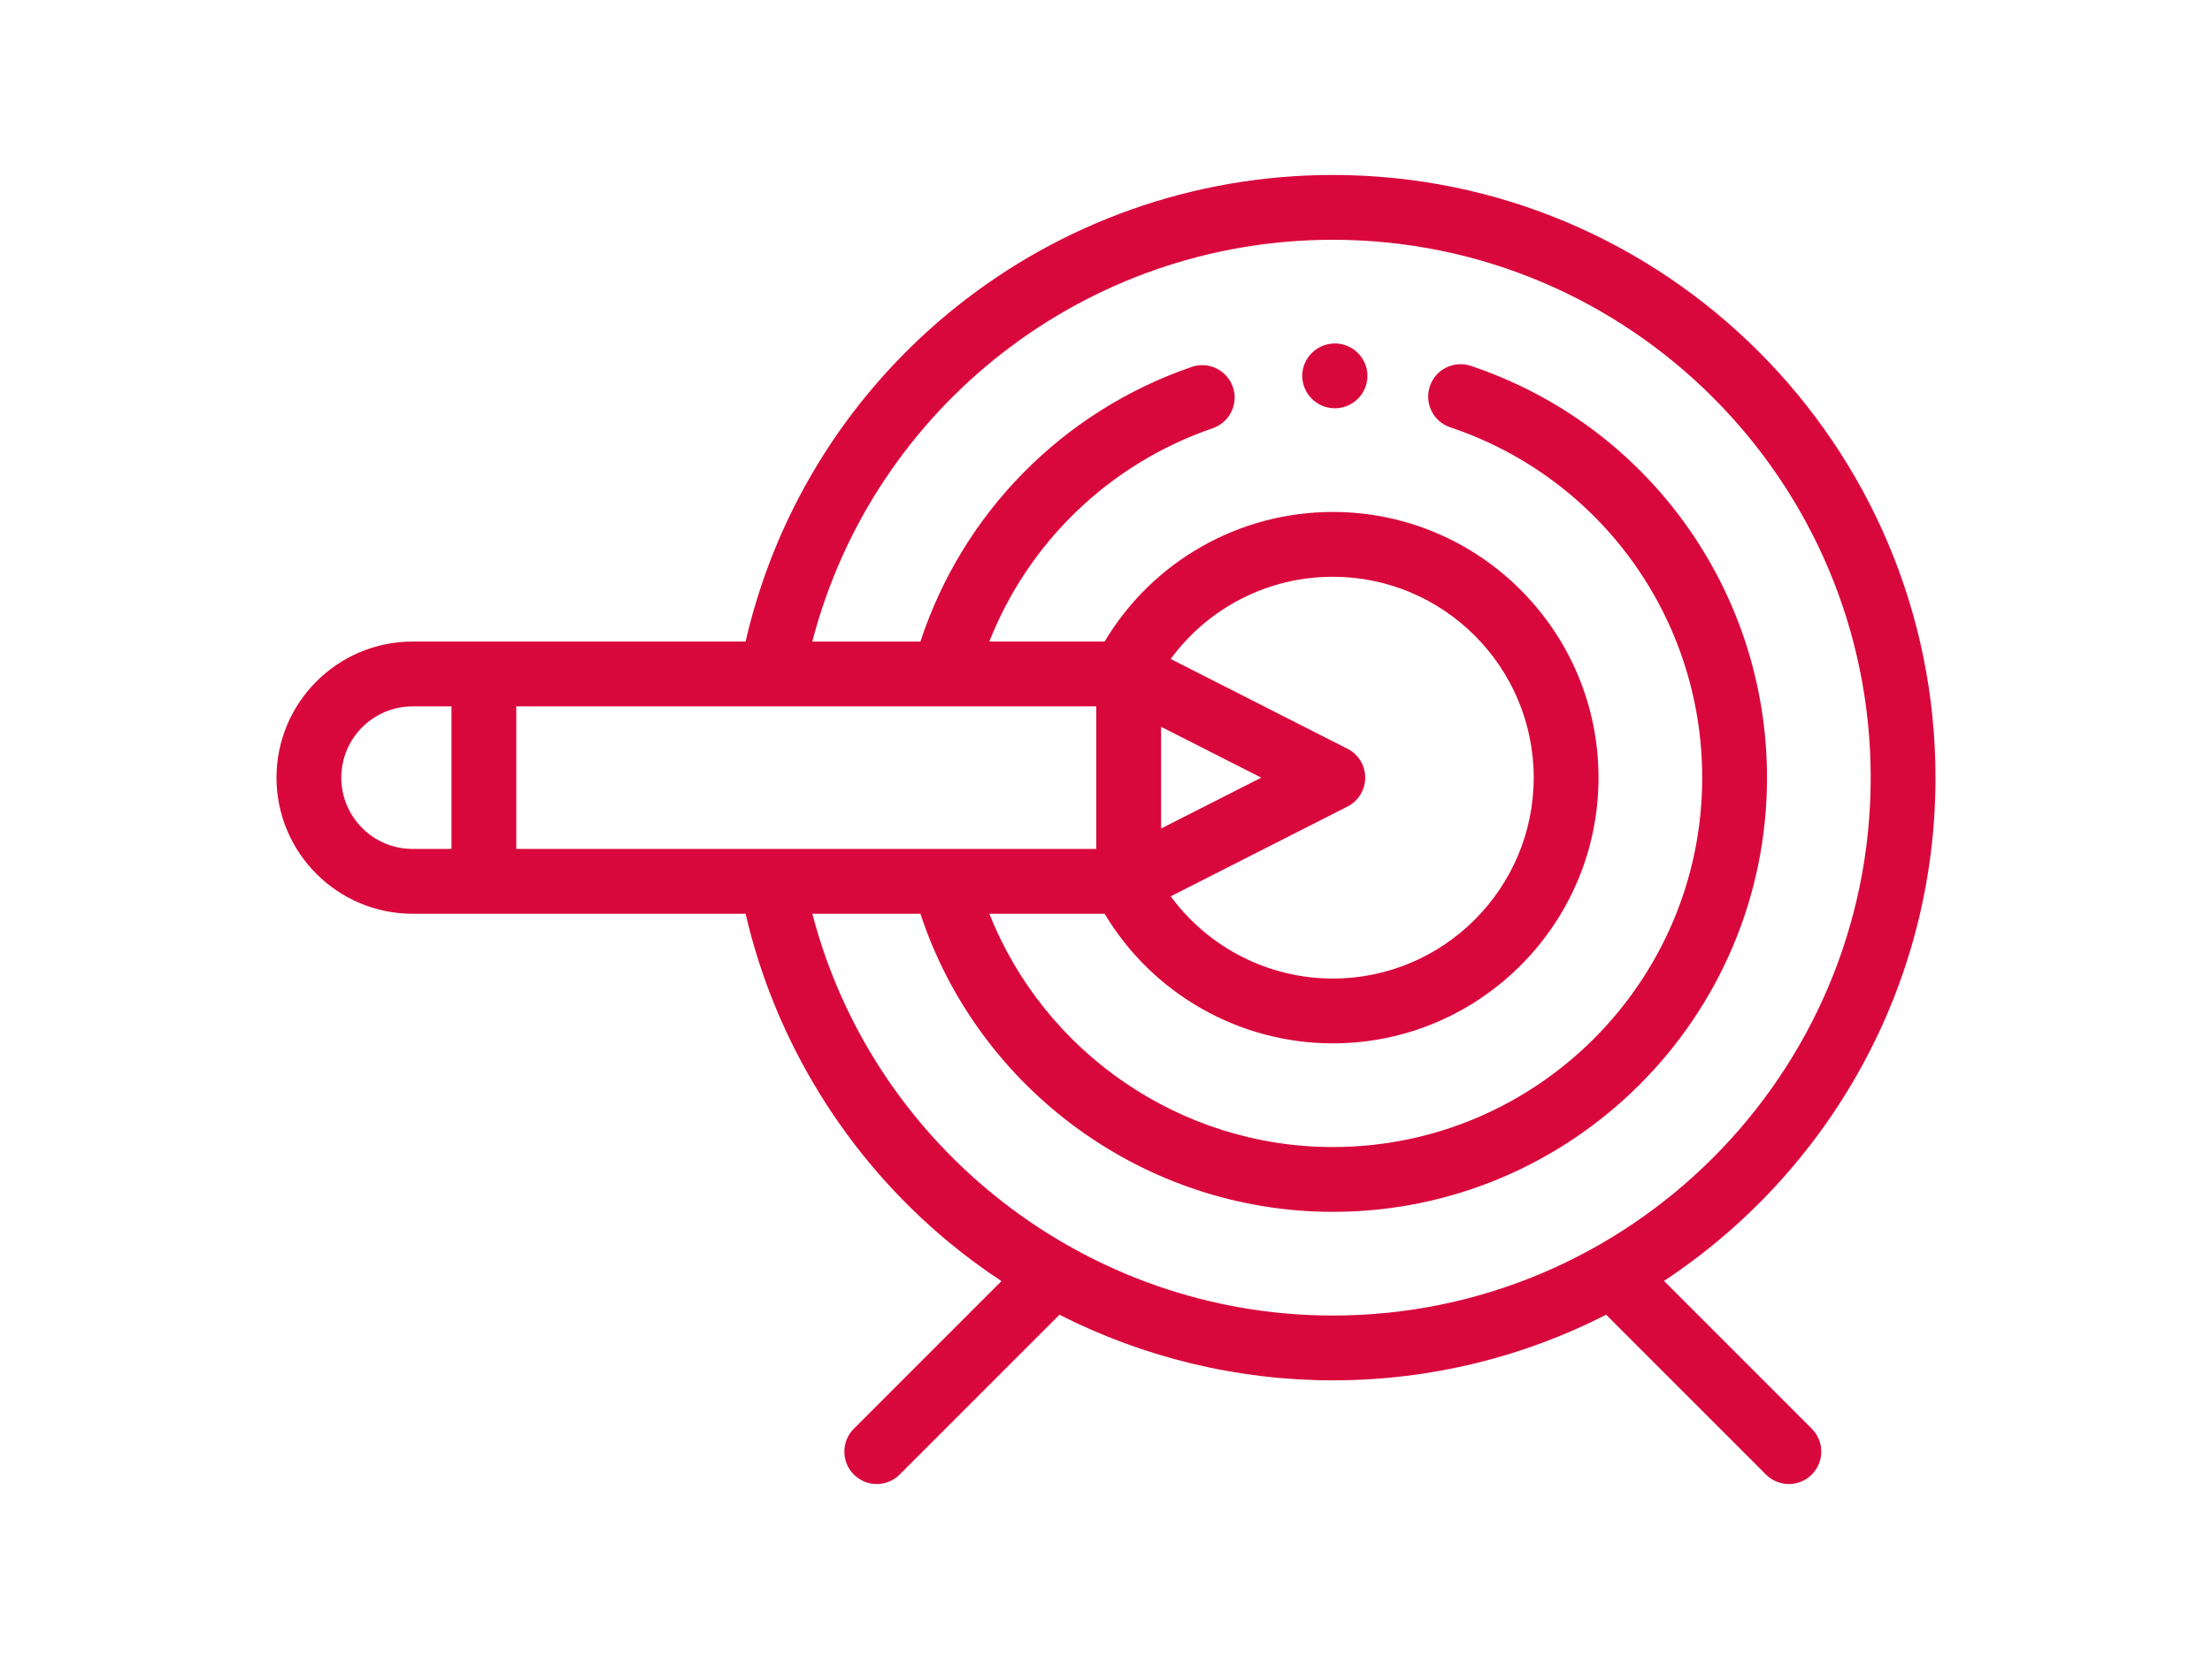
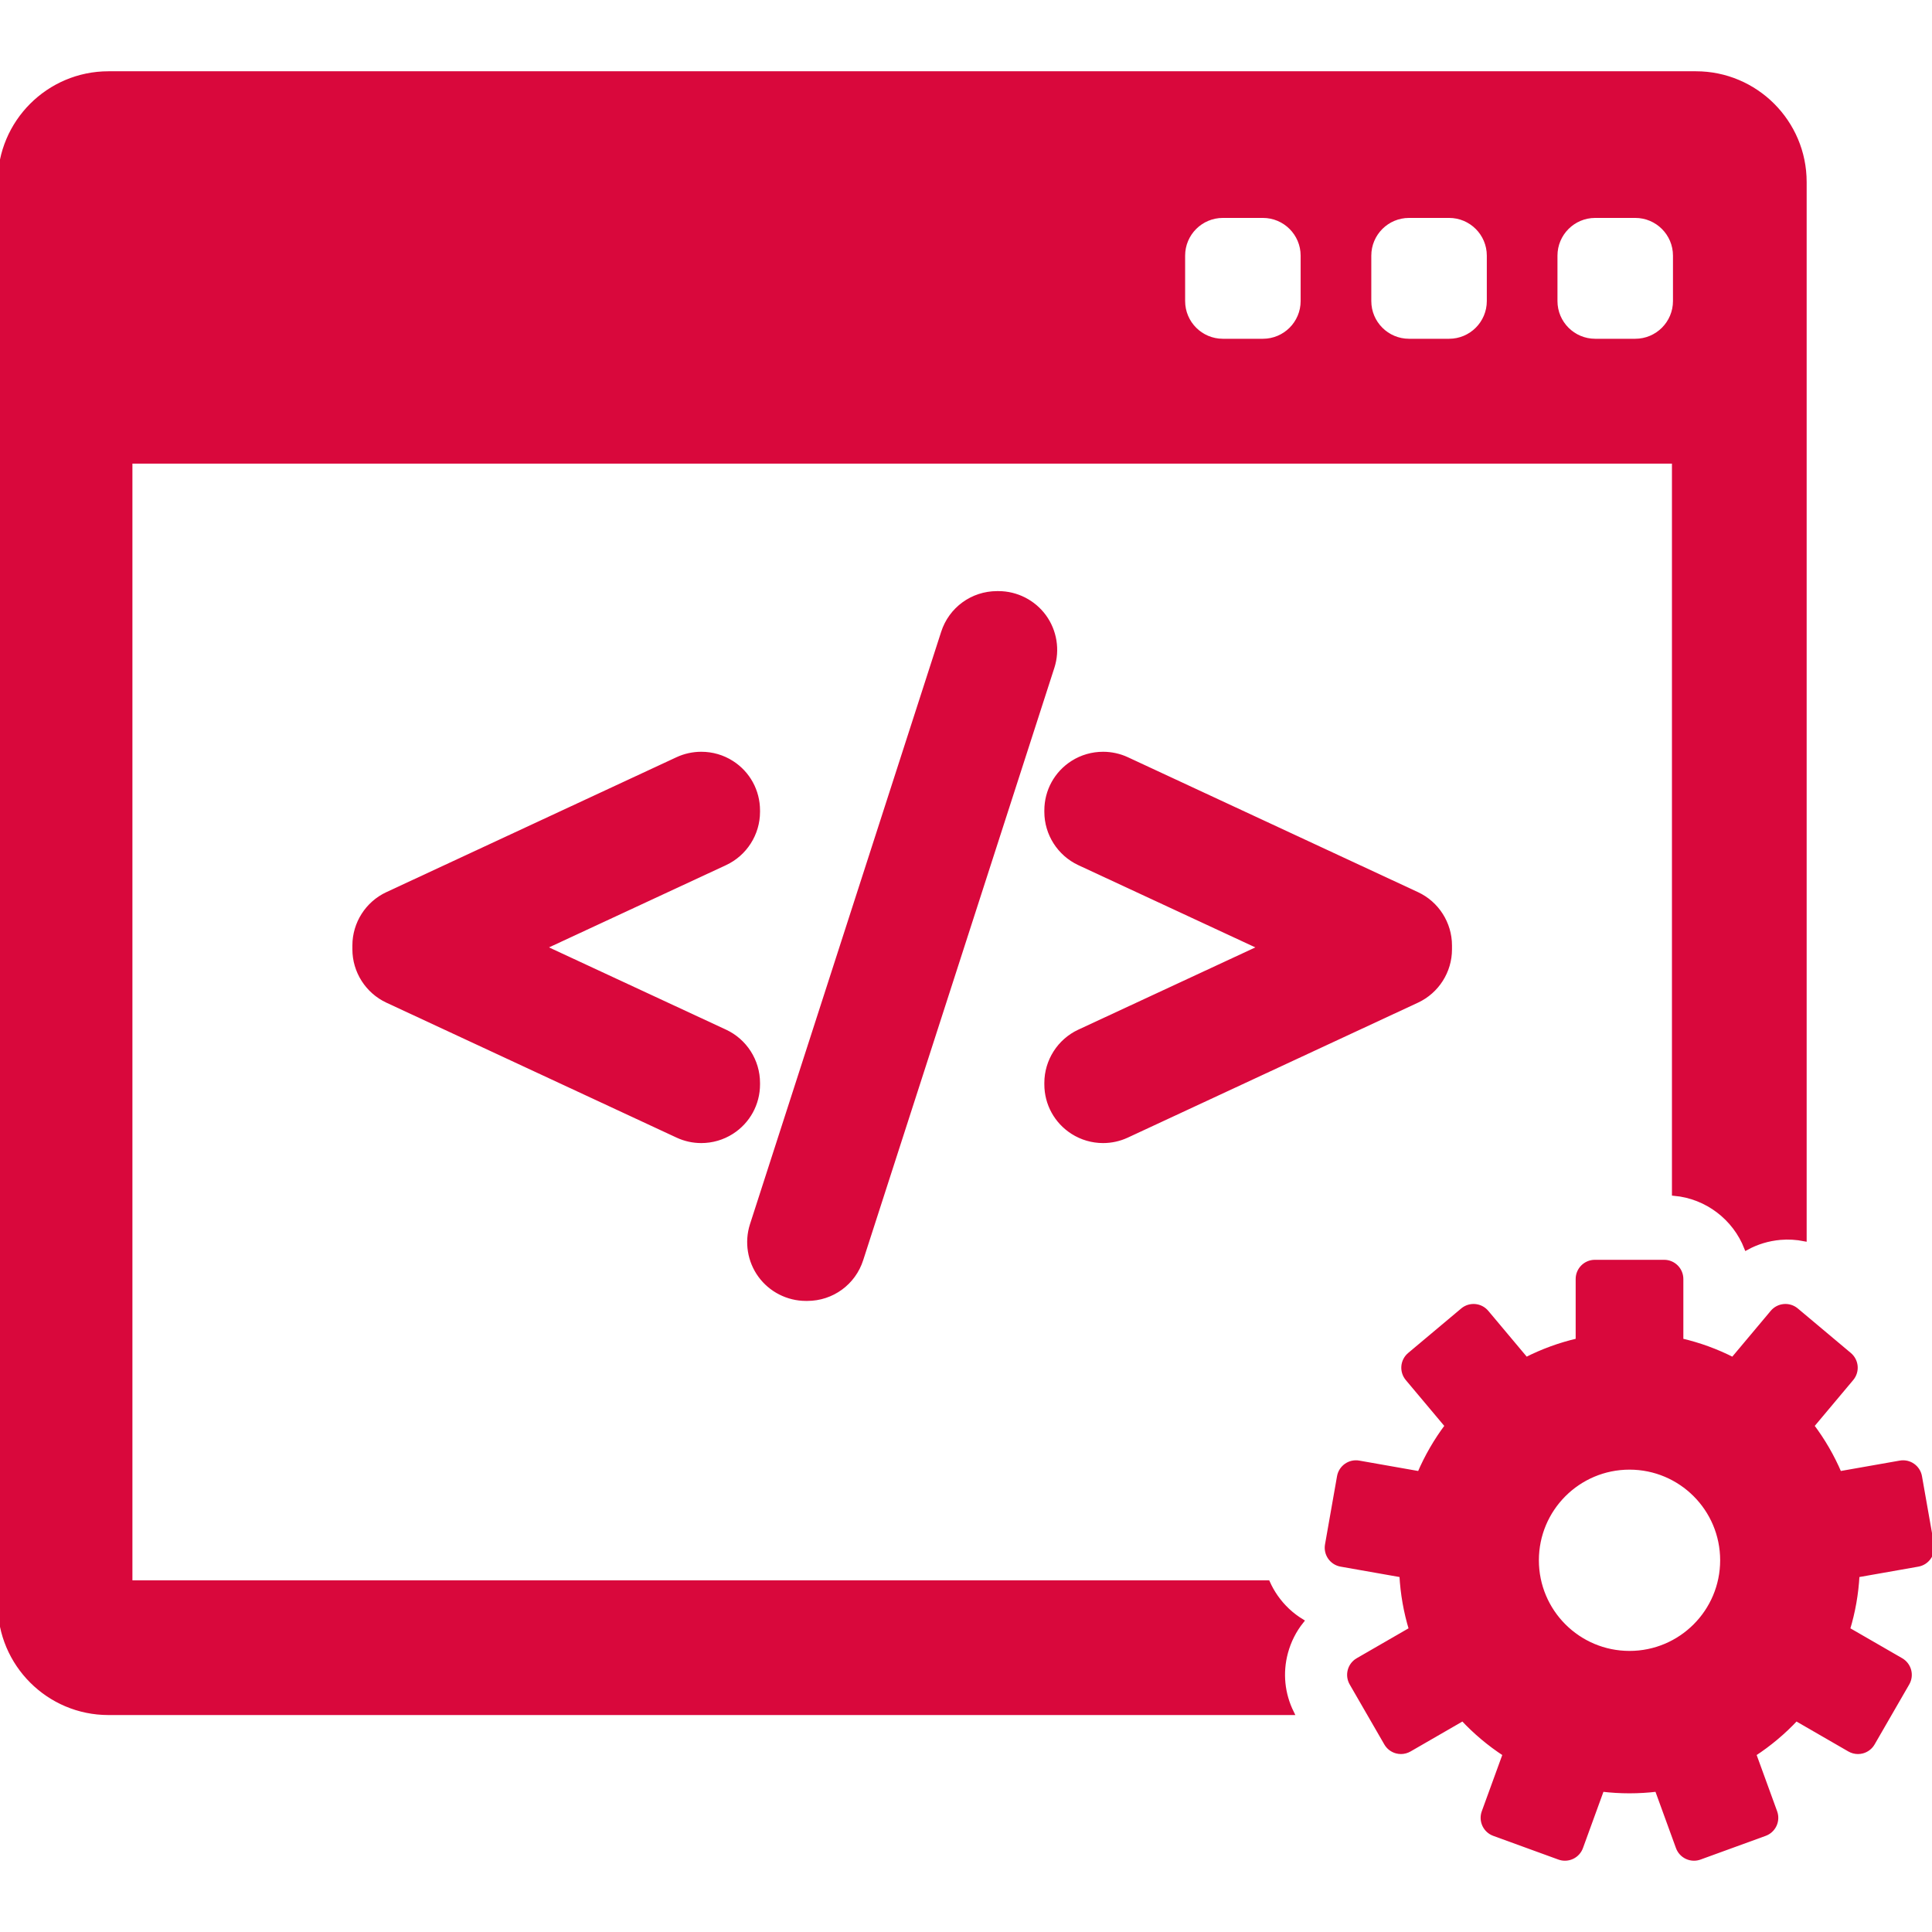
- <svg xmlns="http://www.w3.org/2000/svg" version="1.1" id="Layer_1" x="0px" y="0px" width="1600px" height="1200px" viewBox="0 0 1600 1200" enable-background="new 0 0 1600 1200" xml:space="preserve">
-   <g id="XMLID_1373_">
-     <g id="XMLID_156_">
-       <path id="XMLID_157_" fill="#D9083C" d="M965.584,248.44c-0.019,0-0.037,0-0.056,0c-12.907,0-23.531,10.441-23.578,23.355    c-0.047,12.935,10.535,23.461,23.47,23.522c0.037,0,0.073,0,0.11,0c12.935,0,23.564-10.477,23.58-23.409    C989.122,258.973,978.519,248.47,965.584,248.44z" />
-       <path id="XMLID_185_" fill="#D9083C" d="M1203.62,926.527C1321.834,848.47,1400,714.452,1400,562.5    c0-240.377-195.56-435.938-435.938-435.938c-203.895,0-379.488,140.789-424.777,337.5H298.438    c-54.279,0-98.438,44.159-98.438,98.438s44.159,98.438,98.438,98.438h240.877c21.403,92.541,73.233,176.51,146.916,237.509    c12.23,10.125,24.97,19.533,38.154,28.202l-106.777,106.776c-9.152,9.152-9.152,23.993,0,33.148    c4.577,4.577,10.575,6.865,16.573,6.865s11.995-2.287,16.573-6.865l115.584-115.584c60.86,30.933,128.684,47.449,197.726,47.449    c71.128,0,138.328-17.13,197.705-47.47l115.605,115.605c4.577,4.577,10.575,6.865,16.573,6.865c5.998,0,11.995-2.287,16.573-6.865    c9.152-9.152,9.152-23.993,0-33.148L1203.62,926.527z M683.155,510.938c0.023,0,0.047,0.005,0.07,0.005    c0.038,0,0.073-0.005,0.11-0.005h109.634v103.125H373.438V510.938H683.155z M912.308,562.5l-72.464,36.806v-73.615L912.308,562.5z     M974.675,583.397c7.868-3.996,12.825-12.073,12.825-20.897s-4.955-16.901-12.825-20.897l-127.877-64.952    c27.173-37.092,70.54-59.463,117.265-59.463c80.126,0,145.313,65.187,145.313,145.313s-65.187,145.313-145.313,145.313    c-46.559,0-90.052-22.423-117.239-59.475L974.675,583.397z M246.875,562.5c0-28.432,23.13-51.563,51.563-51.563h28.125v103.125    h-28.125C270.005,614.063,246.875,590.932,246.875,562.5z M587.579,660.938h78.178    c42.103,127.678,162.691,215.625,298.308,215.625c173.175,0,314.062-140.888,314.062-314.063    c0-135.218-86.086-254.916-214.214-297.851c-12.279-4.111-25.559,2.503-29.67,14.777c-4.113,12.274,2.501,25.556,14.775,29.67    c108.996,36.523,182.231,138.361,182.231,253.404c0,147.328-119.862,267.188-267.188,267.188    c-110.1,0-208.516-68.145-248.416-168.75h83.346c34.62,57.947,97.399,93.75,165.073,93.75    c105.973,0,192.187-86.215,192.187-192.188s-86.215-192.188-192.187-192.188c-67.908,0-130.441,35.73-165.075,93.75h-83.402    c28.5-72.169,87.145-128.745,161.644-154.329c12.244-4.205,18.759-17.538,14.555-29.78c-4.207-12.244-17.545-18.764-29.78-14.552    c-93.417,32.081-165.642,105.623-196.249,198.663H587.56c44.151-169.999,198.192-290.627,376.502-290.627    c214.528,0,389.063,174.532,389.063,389.063s-174.534,389.063-389.063,389.063C786.741,951.563,631.794,830.588,587.579,660.938z" />
+ <svg xmlns="http://www.w3.org/2000/svg" fill="#D9083C" version="1.1" id="Capa_1" viewBox="0 0 419.931 419.931" xml:space="preserve" stroke="#D9083C">
+   <g id="SVGRepo_bgCarrier" stroke-width="0" />
+   <g id="SVGRepo_tracerCarrier" stroke-linecap="round" stroke-linejoin="round" />
+   <g id="SVGRepo_iconCarrier">
+     <g>
+       <g>
+         <g>
+           <path d="M282.895,352.367c-2.176-1.324-4.072-3.099-5.579-5.25c-0.696-0.992-1.284-2.041-1.771-3.125H28.282V100.276h335.624 v159.138c7.165,0.647,13.177,5.353,15.701,11.797c2.235-1.225,4.726-1.982,7.344-2.213c1.771-0.154,3.53-0.044,5.236,0.293 V39.561c0-12.996-10.571-23.569-23.566-23.569H23.568C10.573,15.992,0,26.565,0,39.561v309.146 c0,12.996,10.573,23.568,23.568,23.568h257.179c-2.007-4.064-2.483-8.652-1.302-13.066 C280.126,356.67,281.304,354.354,282.895,352.367z M338.025,55.569c0-4.806,3.896-8.703,8.702-8.703h8.702 c4.807,0,8.702,3.896,8.702,8.703v9.863c0,4.806-3.896,8.702-8.702,8.702h-8.702c-4.807,0-8.702-3.896-8.702-8.702V55.569z M297.56,55.569c0-4.806,3.896-8.703,8.702-8.703h8.703c4.807,0,8.702,3.896,8.702,8.703v9.863c0,4.806-3.896,8.702-8.702,8.702 h-8.703c-4.806,0-8.702-3.896-8.702-8.702V55.569z M257.094,55.569c0-4.806,3.897-8.703,8.702-8.703h8.702 c4.807,0,8.703,3.896,8.703,8.703v9.863c0,4.806-3.896,8.702-8.703,8.702h-8.702c-4.805,0-8.702-3.896-8.702-8.702V55.569z" />
+           <path d="M419.875,335.77l-2.615-14.83c-0.353-1.997-2.256-3.331-4.255-2.979l-13.188,2.324c-1.583-3.715-3.605-7.195-6.005-10.38 l8.614-10.268c0.626-0.744,0.931-1.709,0.847-2.68c-0.086-0.971-0.554-1.867-1.3-2.494l-11.534-9.68 c-0.746-0.626-1.713-0.93-2.683-0.845c-0.971,0.085-1.867,0.552-2.493,1.298l-8.606,10.26c-3.533-1.8-7.312-3.188-11.271-4.104 v-13.392c0-2.028-1.645-3.674-3.673-3.674h-15.06c-2.027,0-3.673,1.646-3.673,3.674v13.392 c-3.961,0.915-7.736,2.304-11.271,4.104l-8.608-10.259c-1.304-1.554-3.62-1.756-5.175-0.453l-11.535,9.679 c-0.746,0.627-1.213,1.523-1.299,2.494c-0.084,0.971,0.22,1.937,0.846,2.683l8.615,10.266c-2.396,3.184-4.422,6.666-6.005,10.38 l-13.188-2.325c-1.994-0.351-3.901,0.982-4.255,2.979l-2.614,14.83c-0.169,0.959,0.05,1.945,0.607,2.744 c0.561,0.799,1.41,1.342,2.37,1.511l13.198,2.326c0.215,4.089,0.927,8.045,2.073,11.812l-11.6,6.695 c-0.844,0.485-1.459,1.289-1.712,2.229c-0.252,0.941-0.119,1.943,0.367,2.787l7.529,13.041c0.485,0.844,1.289,1.459,2.229,1.711 c0.313,0.084,0.632,0.125,0.951,0.125c0.639,0,1.272-0.166,1.836-0.492l11.609-6.703c2.73,2.925,5.812,5.517,9.18,7.709 l-4.584,12.593c-0.332,0.916-0.289,1.926,0.123,2.809s1.157,1.566,2.072,1.898l14.148,5.149c0.406,0.148,0.832,0.224,1.257,0.224 c0.53,0,1.063-0.115,1.554-0.345c0.883-0.411,1.564-1.157,1.897-2.073l4.583-12.593c1.965,0.238,3.965,0.361,5.994,0.361 s4.029-0.125,5.994-0.361l4.584,12.593c0.332,0.916,1.016,1.662,1.897,2.073c0.49,0.229,1.021,0.345,1.554,0.345 c0.424,0,0.85-0.074,1.256-0.224l14.15-5.149c0.913-0.332,1.659-1.017,2.07-1.898c0.412-0.883,0.456-1.893,0.123-2.809 l-4.584-12.591c3.365-2.192,6.447-4.786,9.18-7.709l11.609,6.703c0.563,0.324,1.197,0.492,1.836,0.492 c0.318,0,0.64-0.043,0.951-0.125c0.941-0.252,1.743-0.869,2.229-1.711l7.529-13.043c0.486-0.842,0.619-1.846,0.367-2.787 c-0.253-0.938-0.868-1.742-1.712-2.229l-11.598-6.693c1.146-3.768,1.856-7.724,2.071-11.812l13.198-2.327 c0.96-0.169,1.812-0.712,2.37-1.511C419.825,337.715,420.044,336.729,419.875,335.77z M354.184,359.336 c-11.155,0-20.2-9.045-20.2-20.201s9.046-20.2,20.2-20.2c11.156,0,20.201,9.044,20.201,20.2S365.34,359.336,354.184,359.336z" />
+           <g>
+             <path d="M164.695,235.373c0-4.752-2.785-9.117-7.096-11.119l-39.455-18.332l39.456-18.334c4.31-2.004,7.095-6.368,7.095-11.118 v-0.319c0-4.21-2.119-8.075-5.665-10.334c-1.962-1.253-4.247-1.916-6.606-1.916c-1.778,0-3.563,0.391-5.16,1.133l-63.078,29.333 c-4.309,2.004-7.092,6.368-7.092,11.117v0.877c0,4.743,2.782,9.104,7.093,11.118l63.084,29.336 c1.631,0.755,3.368,1.138,5.162,1.138c2.338,0,4.616-0.664,6.597-1.924c3.548-2.268,5.666-6.13,5.666-10.335L164.695,235.373 L164.695,235.373z" />
+             <path d="M226.932,134.012c-2.301-3.15-6.002-5.03-9.901-5.03h-0.314c-5.354,0-10.048,3.425-11.679,8.516L163.478,266.27 c-1.183,3.718-0.517,7.813,1.781,10.962c2.301,3.148,6.002,5.029,9.901,5.029h0.315c5.352,0,10.043-3.426,11.672-8.516 l41.555-128.762C229.896,141.268,229.234,137.167,226.932,134.012z" />
+             <path d="M308.001,194.366l-63.079-29.333c-1.592-0.74-3.374-1.131-5.152-1.131c-2.358,0-4.644,0.661-6.605,1.912 c-3.552,2.263-5.671,6.127-5.671,10.337v0.319c0,4.746,2.783,9.111,7.097,11.123l39.454,18.33l-39.455,18.331 c-4.311,2.002-7.096,6.367-7.096,11.119v0.321c0,4.205,2.119,8.066,5.669,10.336c1.974,1.258,4.254,1.923,6.595,1.923 c1.792,0,3.527-0.383,5.169-1.141l63.082-29.336c4.307-2.009,7.088-6.371,7.088-11.114v-0.877 C315.094,200.735,312.311,196.371,308.001,194.366z" />
+           </g>
+         </g>
+       </g>
    </g>
  </g>
</svg>
